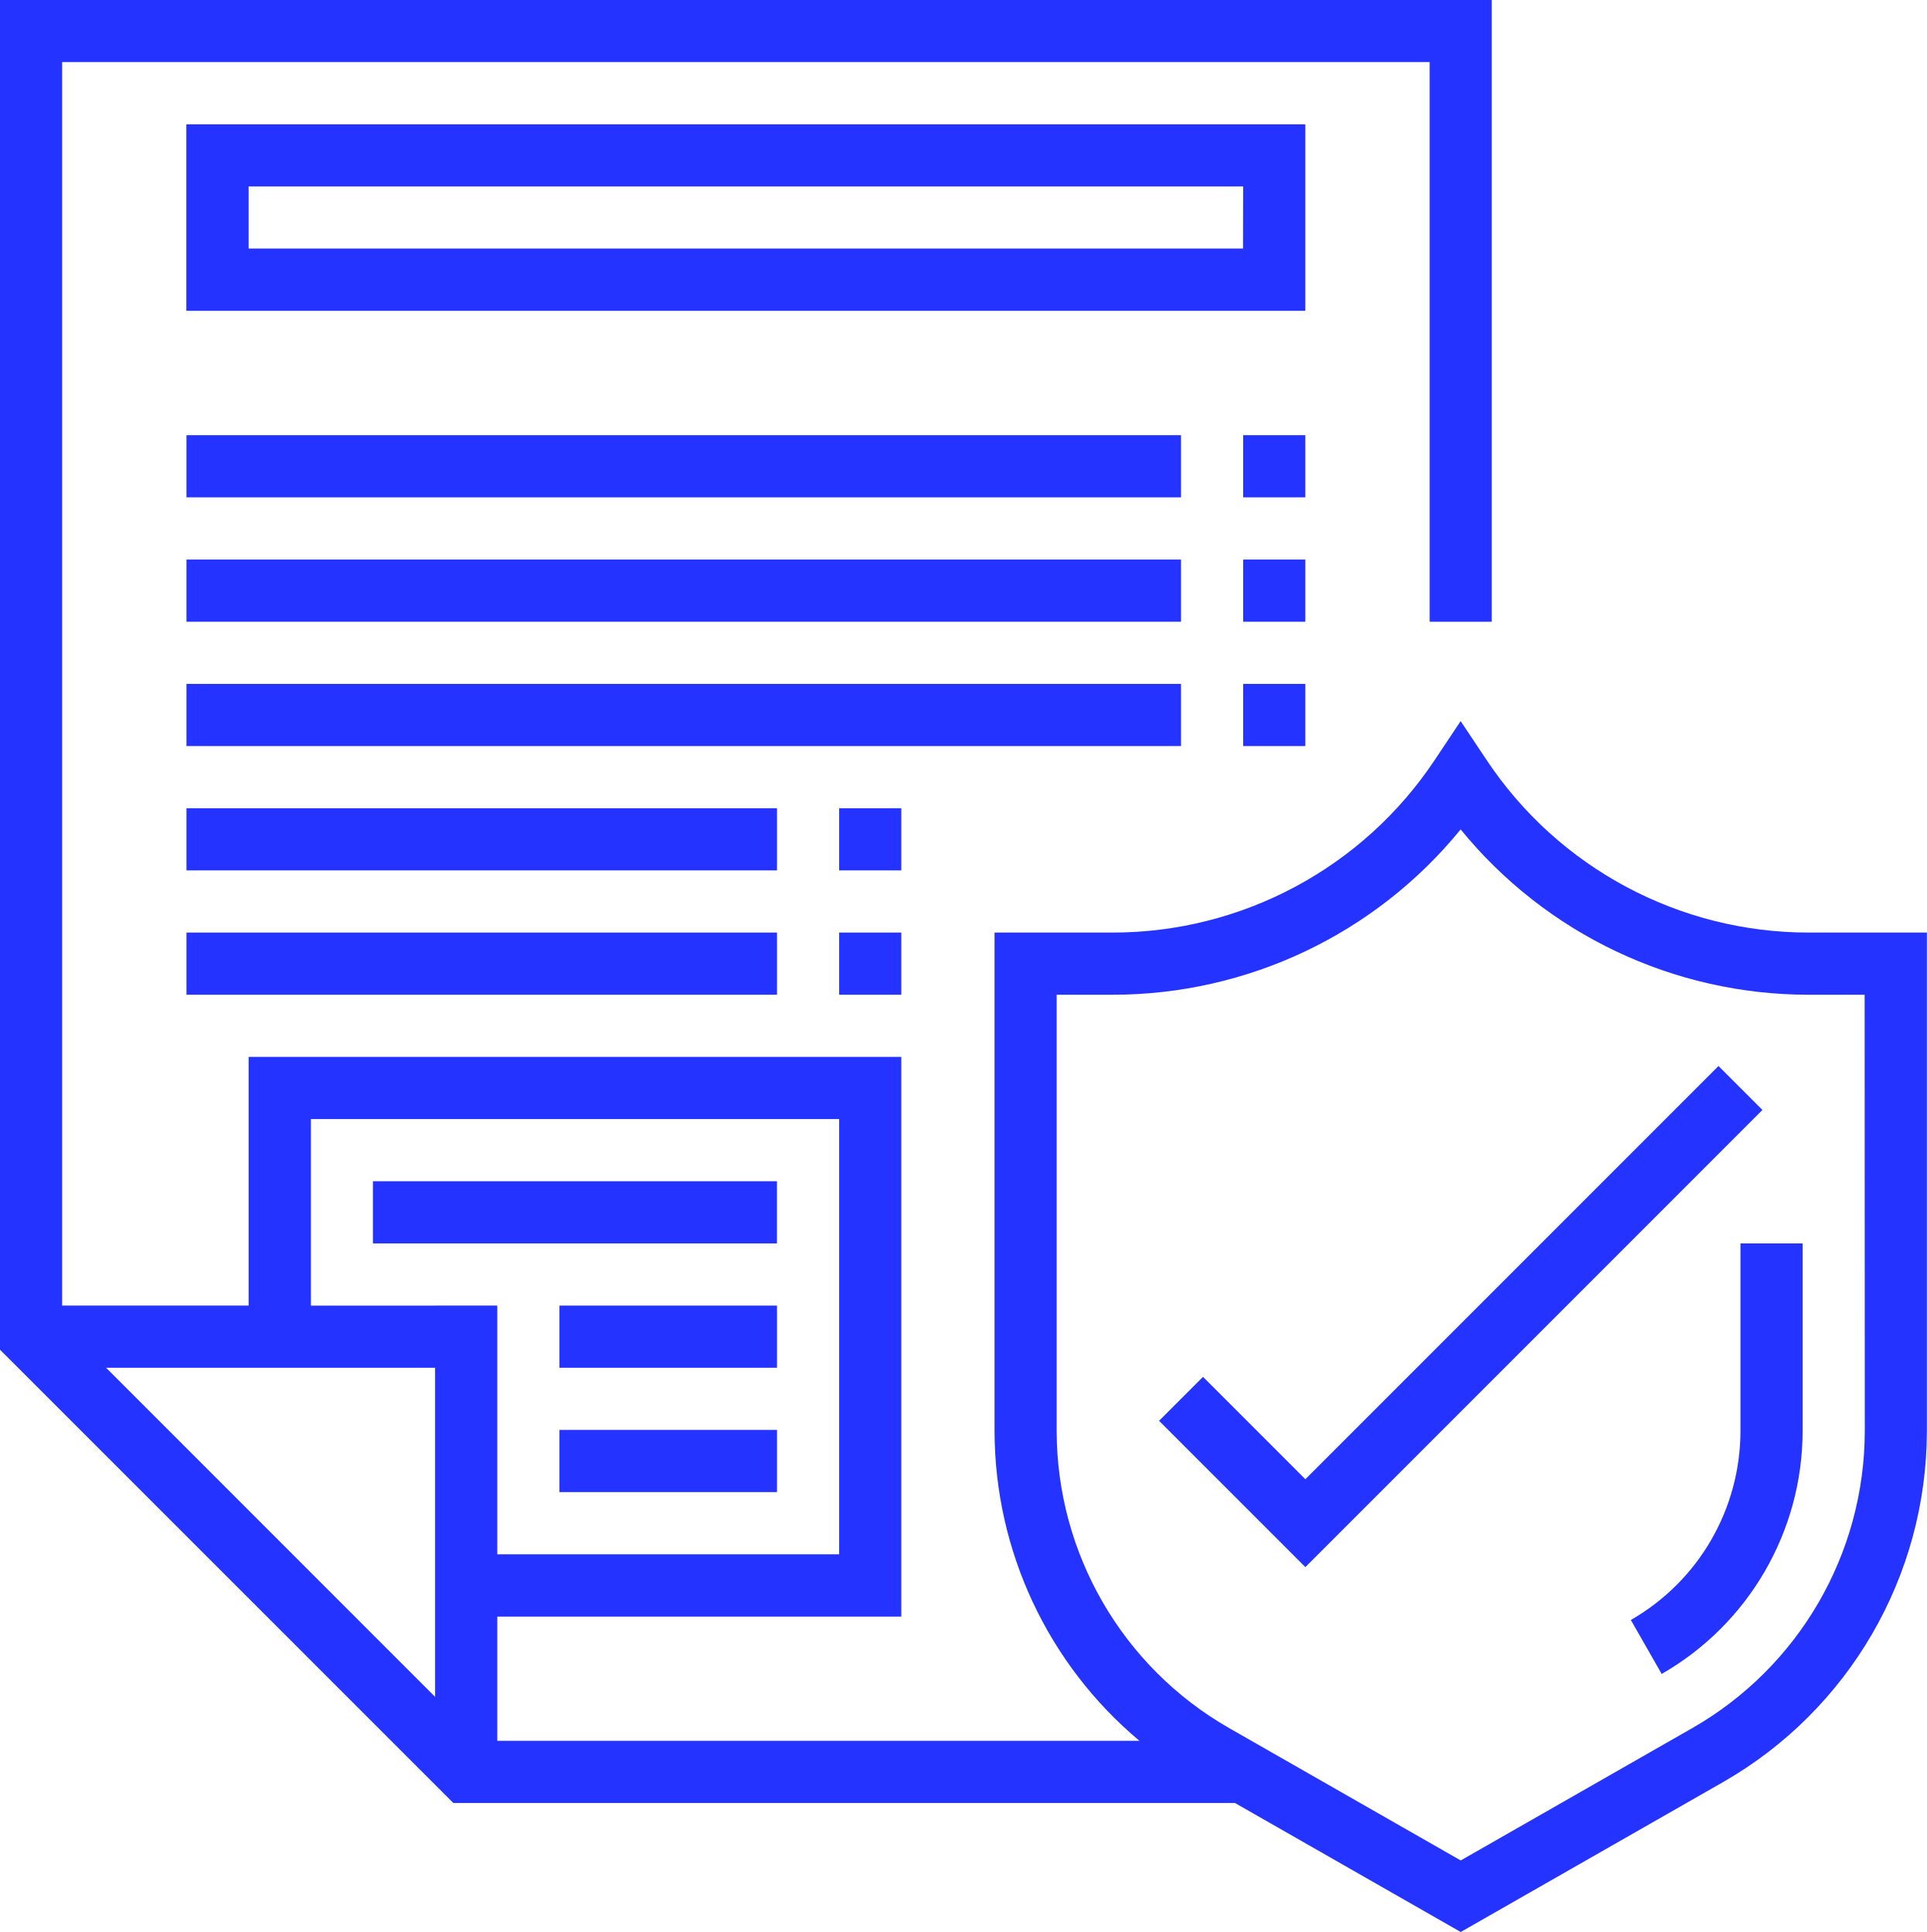
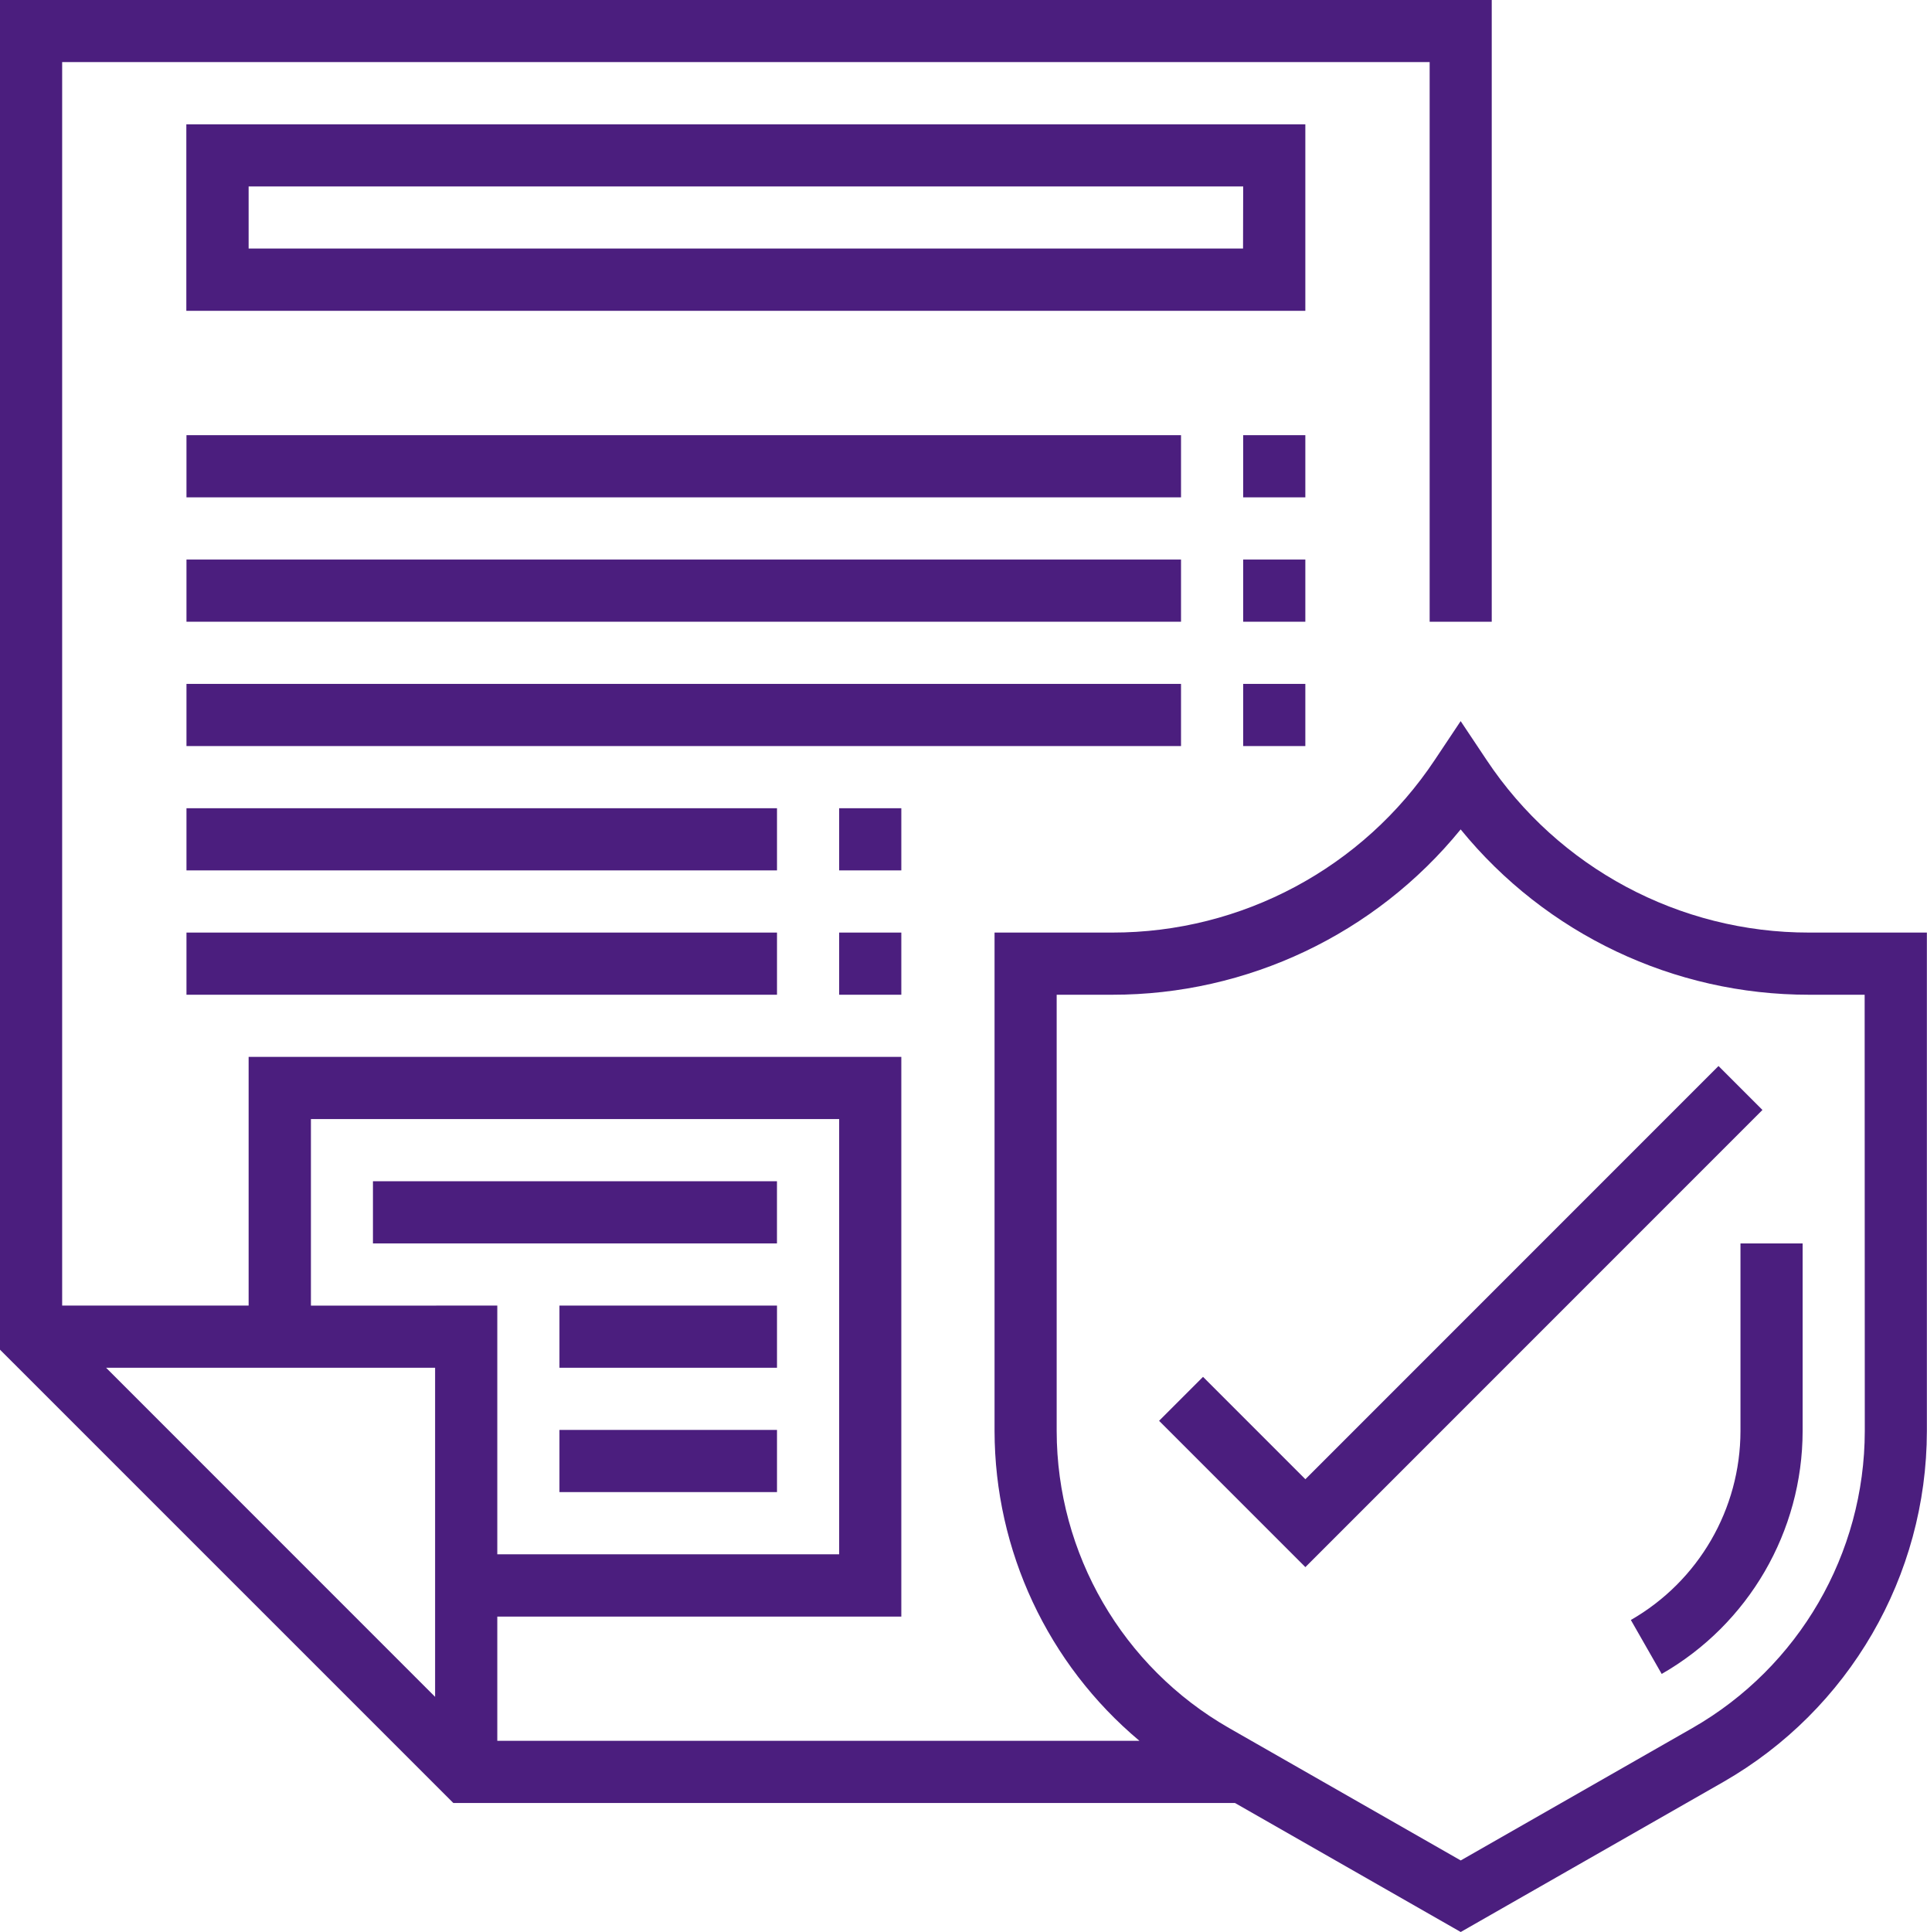
<svg xmlns="http://www.w3.org/2000/svg" width="55.864" height="56" viewBox="0 0 55.864 56">
  <g id="warranty" transform="translate(-0.604)">
    <g id="Group_211" data-name="Group 211" transform="translate(0.604)">
      <g id="Group_210" data-name="Group 210" transform="translate(0)">
-         <path id="Path_4124" data-name="Path 4124" d="M53.054,27.031A11.216,11.216,0,0,1,43.7,22.026l-.75-1.124-.75,1.124a11.216,11.216,0,0,1-9.352,5.005H29.437V41.48a11.739,11.739,0,0,0,4.2,8.978H15.021v-3.6H26.734V30.635H7.812v7.208H2.406V1.8H42.051V18.021h1.8V0H.6V39.117L13.746,52.26h22.66L42.952,56l7.614-4.35a11.739,11.739,0,0,0,5.9-10.17V27.031ZM13.218,49.184,3.68,39.645h9.538v9.538Zm-3.6-11.34V32.437H24.932V45.052H15.021V37.843ZM54.666,41.48a9.934,9.934,0,0,1-4.994,8.606l-6.72,3.84-6.72-3.84a9.934,9.934,0,0,1-4.994-8.606V28.833h1.612a13.014,13.014,0,0,0,10.1-4.792,13.014,13.014,0,0,0,10.1,4.792h1.612Z" transform="translate(-0.604)" fill="#2433FF" />
+         <path id="Path_4124" data-name="Path 4124" d="M53.054,27.031A11.216,11.216,0,0,1,43.7,22.026l-.75-1.124-.75,1.124a11.216,11.216,0,0,1-9.352,5.005H29.437V41.48a11.739,11.739,0,0,0,4.2,8.978H15.021v-3.6H26.734V30.635H7.812v7.208H2.406V1.8H42.051V18.021h1.8V0H.6V39.117L13.746,52.26h22.66L42.952,56l7.614-4.35a11.739,11.739,0,0,0,5.9-10.17V27.031ZM13.218,49.184,3.68,39.645h9.538v9.538Zm-3.6-11.34V32.437H24.932V45.052H15.021V37.843ZM54.666,41.48a9.934,9.934,0,0,1-4.994,8.606l-6.72,3.84-6.72-3.84a9.934,9.934,0,0,1-4.994-8.606V28.833h1.612a13.014,13.014,0,0,0,10.1-4.792,13.014,13.014,0,0,0,10.1,4.792h1.612Z" transform="translate(-0.604)" fill="#4B1E7E" />
      </g>
    </g>
    <g id="Group_213" data-name="Group 213" transform="translate(47.884 36.041)">
      <g id="Group_212" data-name="Group 212">
-         <path id="Path_4125" data-name="Path 4125" d="M423.566,320v5.439a6.322,6.322,0,0,1-3.178,5.476l.894,1.564a8.126,8.126,0,0,0,4.086-7.041V320Z" transform="translate(-420.388 -320)" fill="#2433FF" />
+         <path id="Path_4125" data-name="Path 4125" d="M423.566,320v5.439a6.322,6.322,0,0,1-3.178,5.476l.894,1.564a8.126,8.126,0,0,0,4.086-7.041V320Z" transform="translate(-420.388 -320)" fill="#4B1E7E" />
      </g>
    </g>
    <g id="Group_215" data-name="Group 215" transform="translate(6.01 3.604)">
      <g id="Group_214" data-name="Group 214">
-         <path id="Path_4126" data-name="Path 4126" d="M48.6,32v5.406H81.041V32Zm30.635,3.6H50.406V33.8H79.239Z" transform="translate(-48.604 -32)" fill="#2433FF" />
+         <path id="Path_4126" data-name="Path 4126" d="M48.6,32v5.406H81.041V32Zm30.635,3.6H50.406V33.8H79.239Z" transform="translate(-48.604 -32)" fill="#4B1E7E" />
      </g>
    </g>
    <g id="Group_217" data-name="Group 217" transform="translate(34.206 30.899)">
      <g id="Group_216" data-name="Group 216">
-         <path id="Path_4127" data-name="Path 4127" d="M315.167,274.344l-11.977,11.977-2.967-2.967-1.274,1.274,4.241,4.241,13.251-13.251Z" transform="translate(-298.948 -274.344)" fill="#2433FF" />
+         <path id="Path_4127" data-name="Path 4127" d="M315.167,274.344l-11.977,11.977-2.967-2.967-1.274,1.274,4.241,4.241,13.251-13.251Z" transform="translate(-298.948 -274.344)" fill="#4B1E7E" />
      </g>
    </g>
    <g id="Group_219" data-name="Group 219" transform="translate(11.416 34.239)">
      <g id="Group_218" data-name="Group 218">
-         <rect id="Rectangle_589" data-name="Rectangle 589" width="11.713" height="1.802" fill="#2433FF" />
+         <rect id="Rectangle_589" data-name="Rectangle 589" width="11.713" height="1.802" fill="#4B1E7E" />
      </g>
    </g>
    <g id="Group_221" data-name="Group 221" transform="translate(16.823 37.843)">
      <g id="Group_220" data-name="Group 220">
-         <rect id="Rectangle_590" data-name="Rectangle 590" width="6.307" height="1.802" fill="#2433FF" />
+         <rect id="Rectangle_590" data-name="Rectangle 590" width="6.307" height="1.802" fill="#4B1E7E" />
      </g>
    </g>
    <g id="Group_223" data-name="Group 223" transform="translate(16.823 41.447)">
      <g id="Group_222" data-name="Group 222">
-         <rect id="Rectangle_591" data-name="Rectangle 591" width="6.307" height="1.802" fill="#2433FF" />
+         <rect id="Rectangle_591" data-name="Rectangle 591" width="6.307" height="1.802" fill="#4B1E7E" />
      </g>
    </g>
    <g id="Group_225" data-name="Group 225" transform="translate(6.01 12.614)">
      <g id="Group_224" data-name="Group 224">
-         <rect id="Rectangle_592" data-name="Rectangle 592" width="28.833" height="1.802" fill="#2433FF" />
+         <rect id="Rectangle_592" data-name="Rectangle 592" width="28.833" height="1.802" fill="#4B1E7E" />
      </g>
    </g>
    <g id="Group_227" data-name="Group 227" transform="translate(6.01 16.219)">
      <g id="Group_226" data-name="Group 226">
-         <rect id="Rectangle_593" data-name="Rectangle 593" width="28.833" height="1.802" fill="#2433FF" />
+         <rect id="Rectangle_593" data-name="Rectangle 593" width="28.833" height="1.802" fill="#4B1E7E" />
      </g>
    </g>
    <g id="Group_229" data-name="Group 229" transform="translate(6.01 19.823)">
      <g id="Group_228" data-name="Group 228">
-         <rect id="Rectangle_594" data-name="Rectangle 594" width="28.833" height="1.802" fill="#2433FF" />
+         <rect id="Rectangle_594" data-name="Rectangle 594" width="28.833" height="1.802" fill="#4B1E7E" />
      </g>
    </g>
    <g id="Group_231" data-name="Group 231" transform="translate(6.01 23.427)">
      <g id="Group_230" data-name="Group 230">
-         <rect id="Rectangle_595" data-name="Rectangle 595" width="17.12" height="1.802" fill="#2433FF" />
+         <rect id="Rectangle_595" data-name="Rectangle 595" width="17.12" height="1.802" fill="#4B1E7E" />
      </g>
    </g>
    <g id="Group_233" data-name="Group 233" transform="translate(6.01 27.031)">
      <g id="Group_232" data-name="Group 232">
-         <rect id="Rectangle_596" data-name="Rectangle 596" width="17.12" height="1.802" fill="#2433FF" />
+         <rect id="Rectangle_596" data-name="Rectangle 596" width="17.12" height="1.802" fill="#4B1E7E" />
      </g>
    </g>
    <g id="Group_235" data-name="Group 235" transform="translate(36.645 12.614)">
      <g id="Group_234" data-name="Group 234">
-         <rect id="Rectangle_597" data-name="Rectangle 597" width="1.802" height="1.802" fill="#2433FF" />
+         <rect id="Rectangle_597" data-name="Rectangle 597" width="1.802" height="1.802" fill="#4B1E7E" />
      </g>
    </g>
    <g id="Group_237" data-name="Group 237" transform="translate(36.645 16.219)">
      <g id="Group_236" data-name="Group 236">
-         <rect id="Rectangle_598" data-name="Rectangle 598" width="1.802" height="1.802" fill="#2433FF" />
+         <rect id="Rectangle_598" data-name="Rectangle 598" width="1.802" height="1.802" fill="#4B1E7E" />
      </g>
    </g>
    <g id="Group_239" data-name="Group 239" transform="translate(36.645 19.823)">
      <g id="Group_238" data-name="Group 238">
-         <rect id="Rectangle_599" data-name="Rectangle 599" width="1.802" height="1.802" fill="#2433FF" />
+         <rect id="Rectangle_599" data-name="Rectangle 599" width="1.802" height="1.802" fill="#4B1E7E" />
      </g>
    </g>
    <g id="Group_241" data-name="Group 241" transform="translate(24.932 23.427)">
      <g id="Group_240" data-name="Group 240">
-         <rect id="Rectangle_600" data-name="Rectangle 600" width="1.802" height="1.802" fill="#2433FF" />
+         <rect id="Rectangle_600" data-name="Rectangle 600" width="1.802" height="1.802" fill="#4B1E7E" />
      </g>
    </g>
    <g id="Group_243" data-name="Group 243" transform="translate(24.932 27.031)">
      <g id="Group_242" data-name="Group 242">
-         <rect id="Rectangle_601" data-name="Rectangle 601" width="1.802" height="1.802" fill="#2433FF" />
+         <rect id="Rectangle_601" data-name="Rectangle 601" width="1.802" height="1.802" fill="#4B1E7E" />
      </g>
    </g>
  </g>
</svg>
